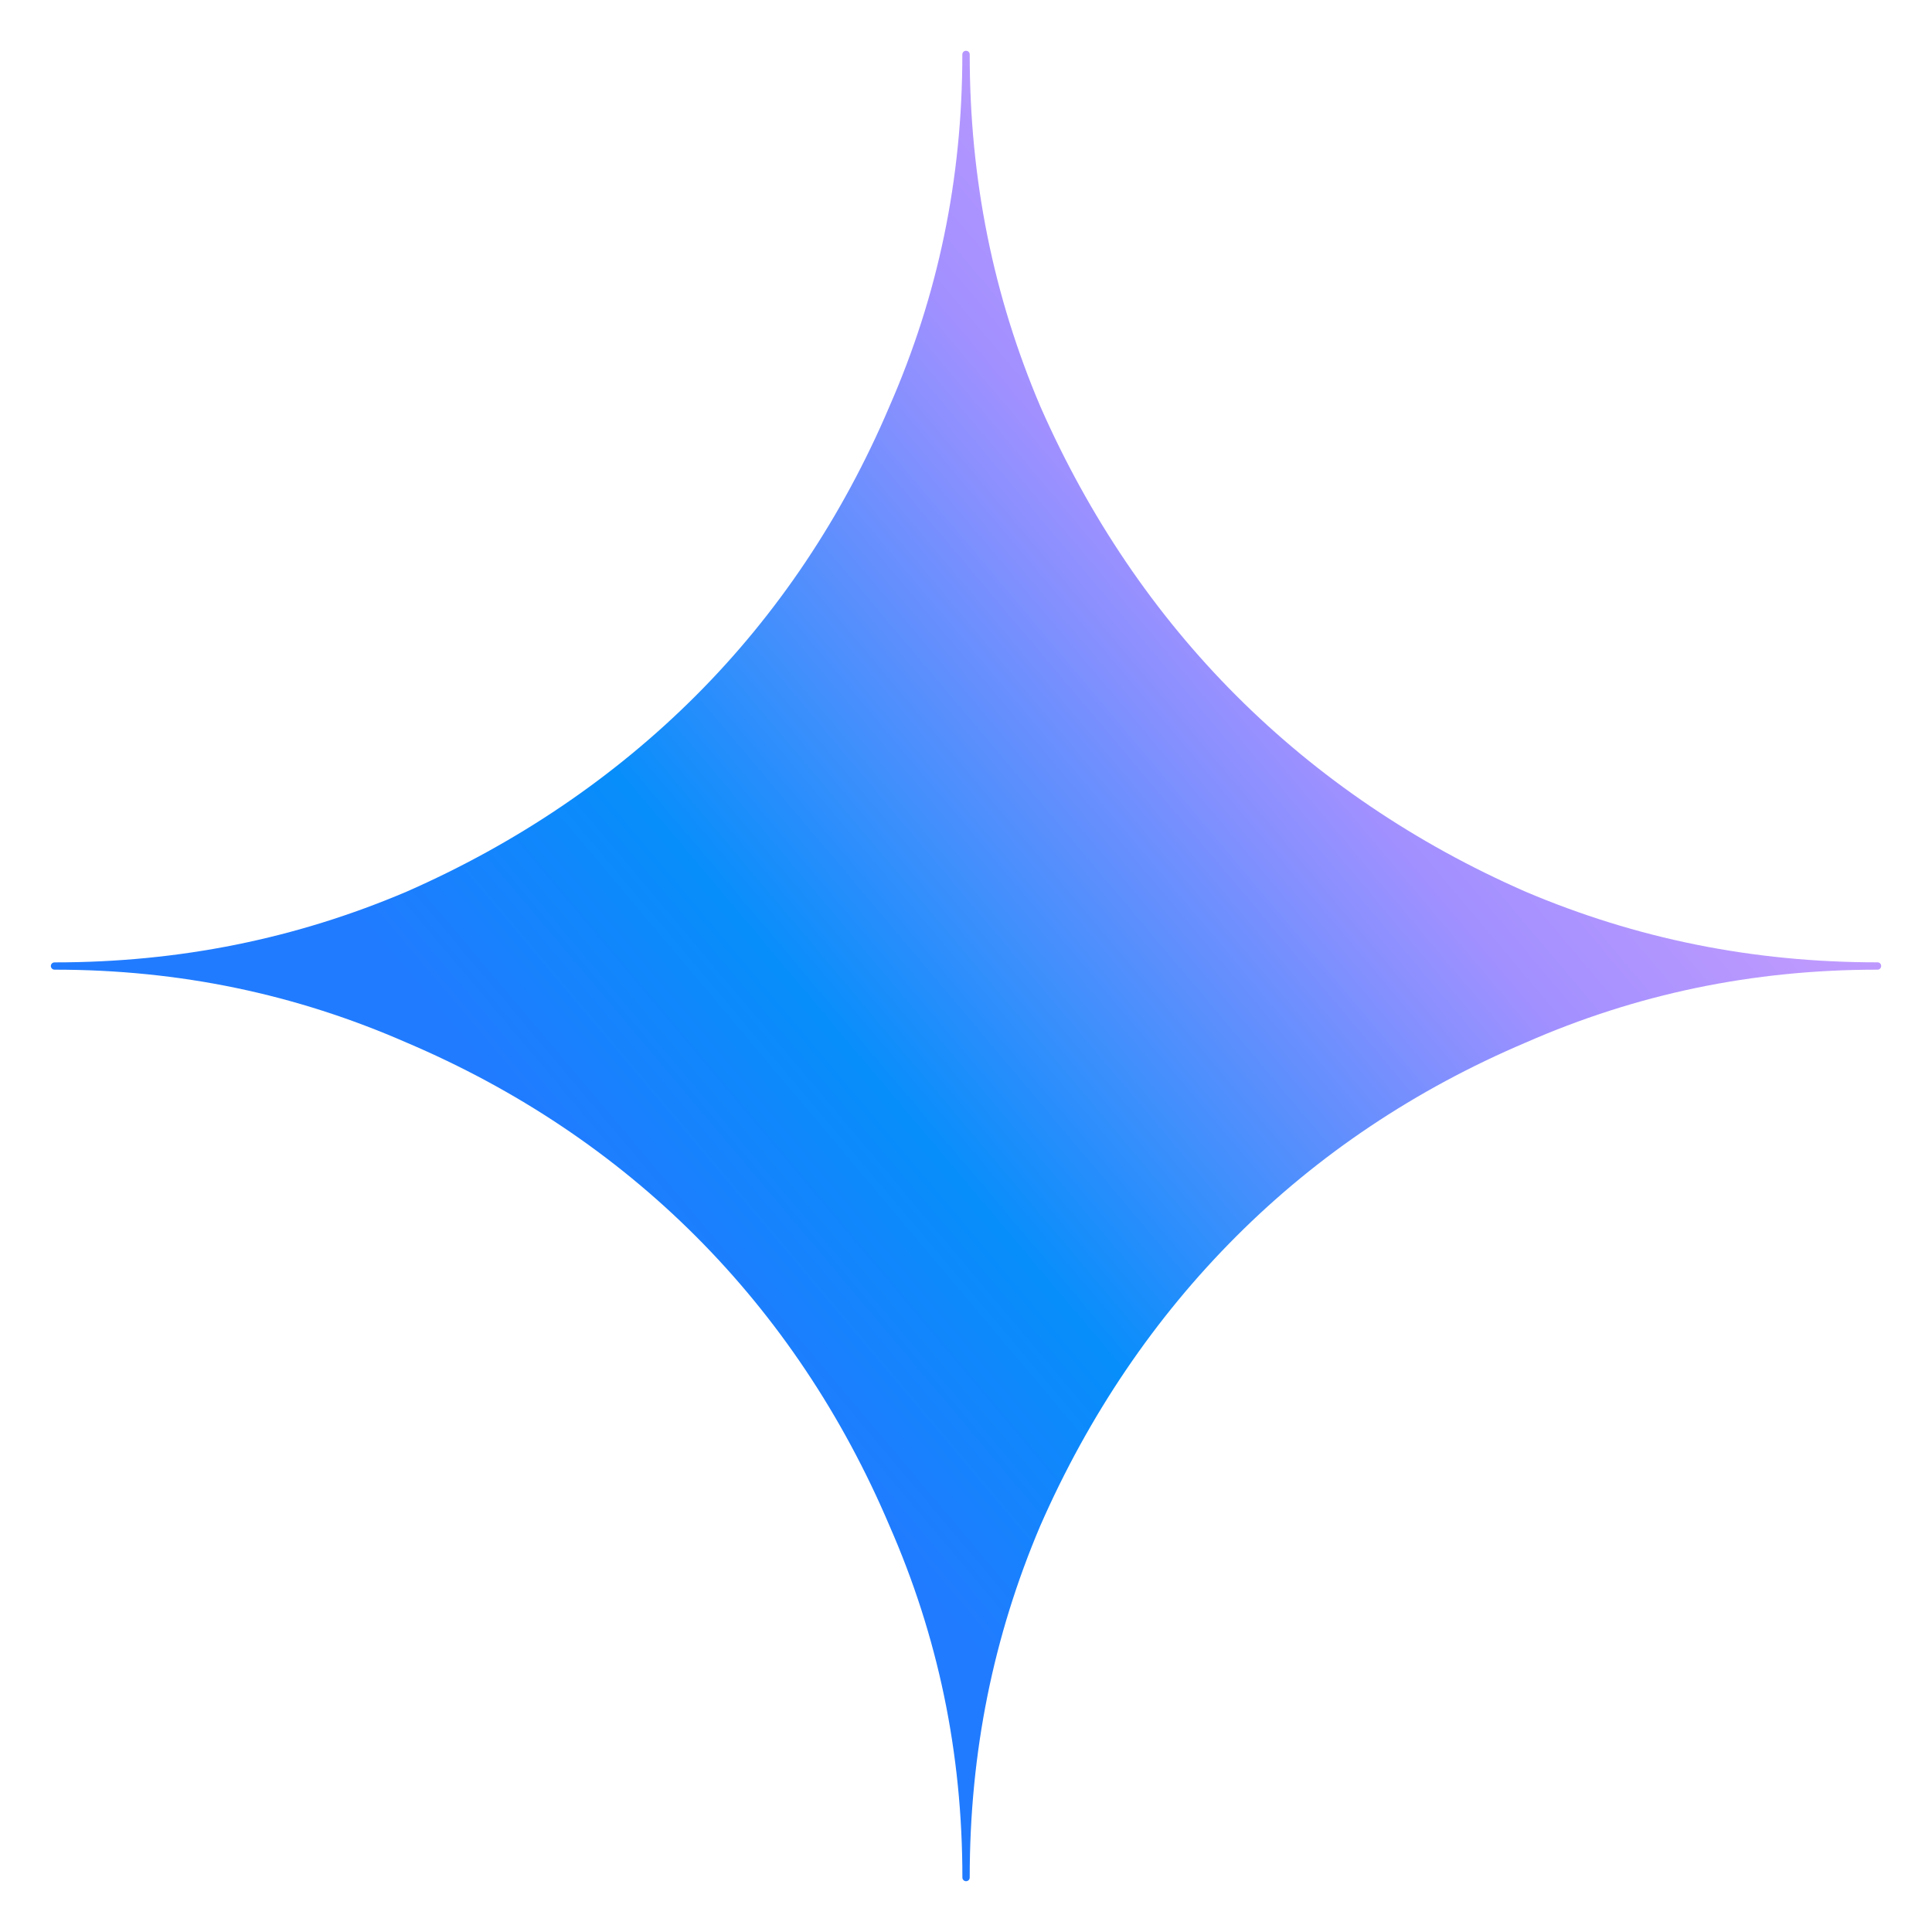
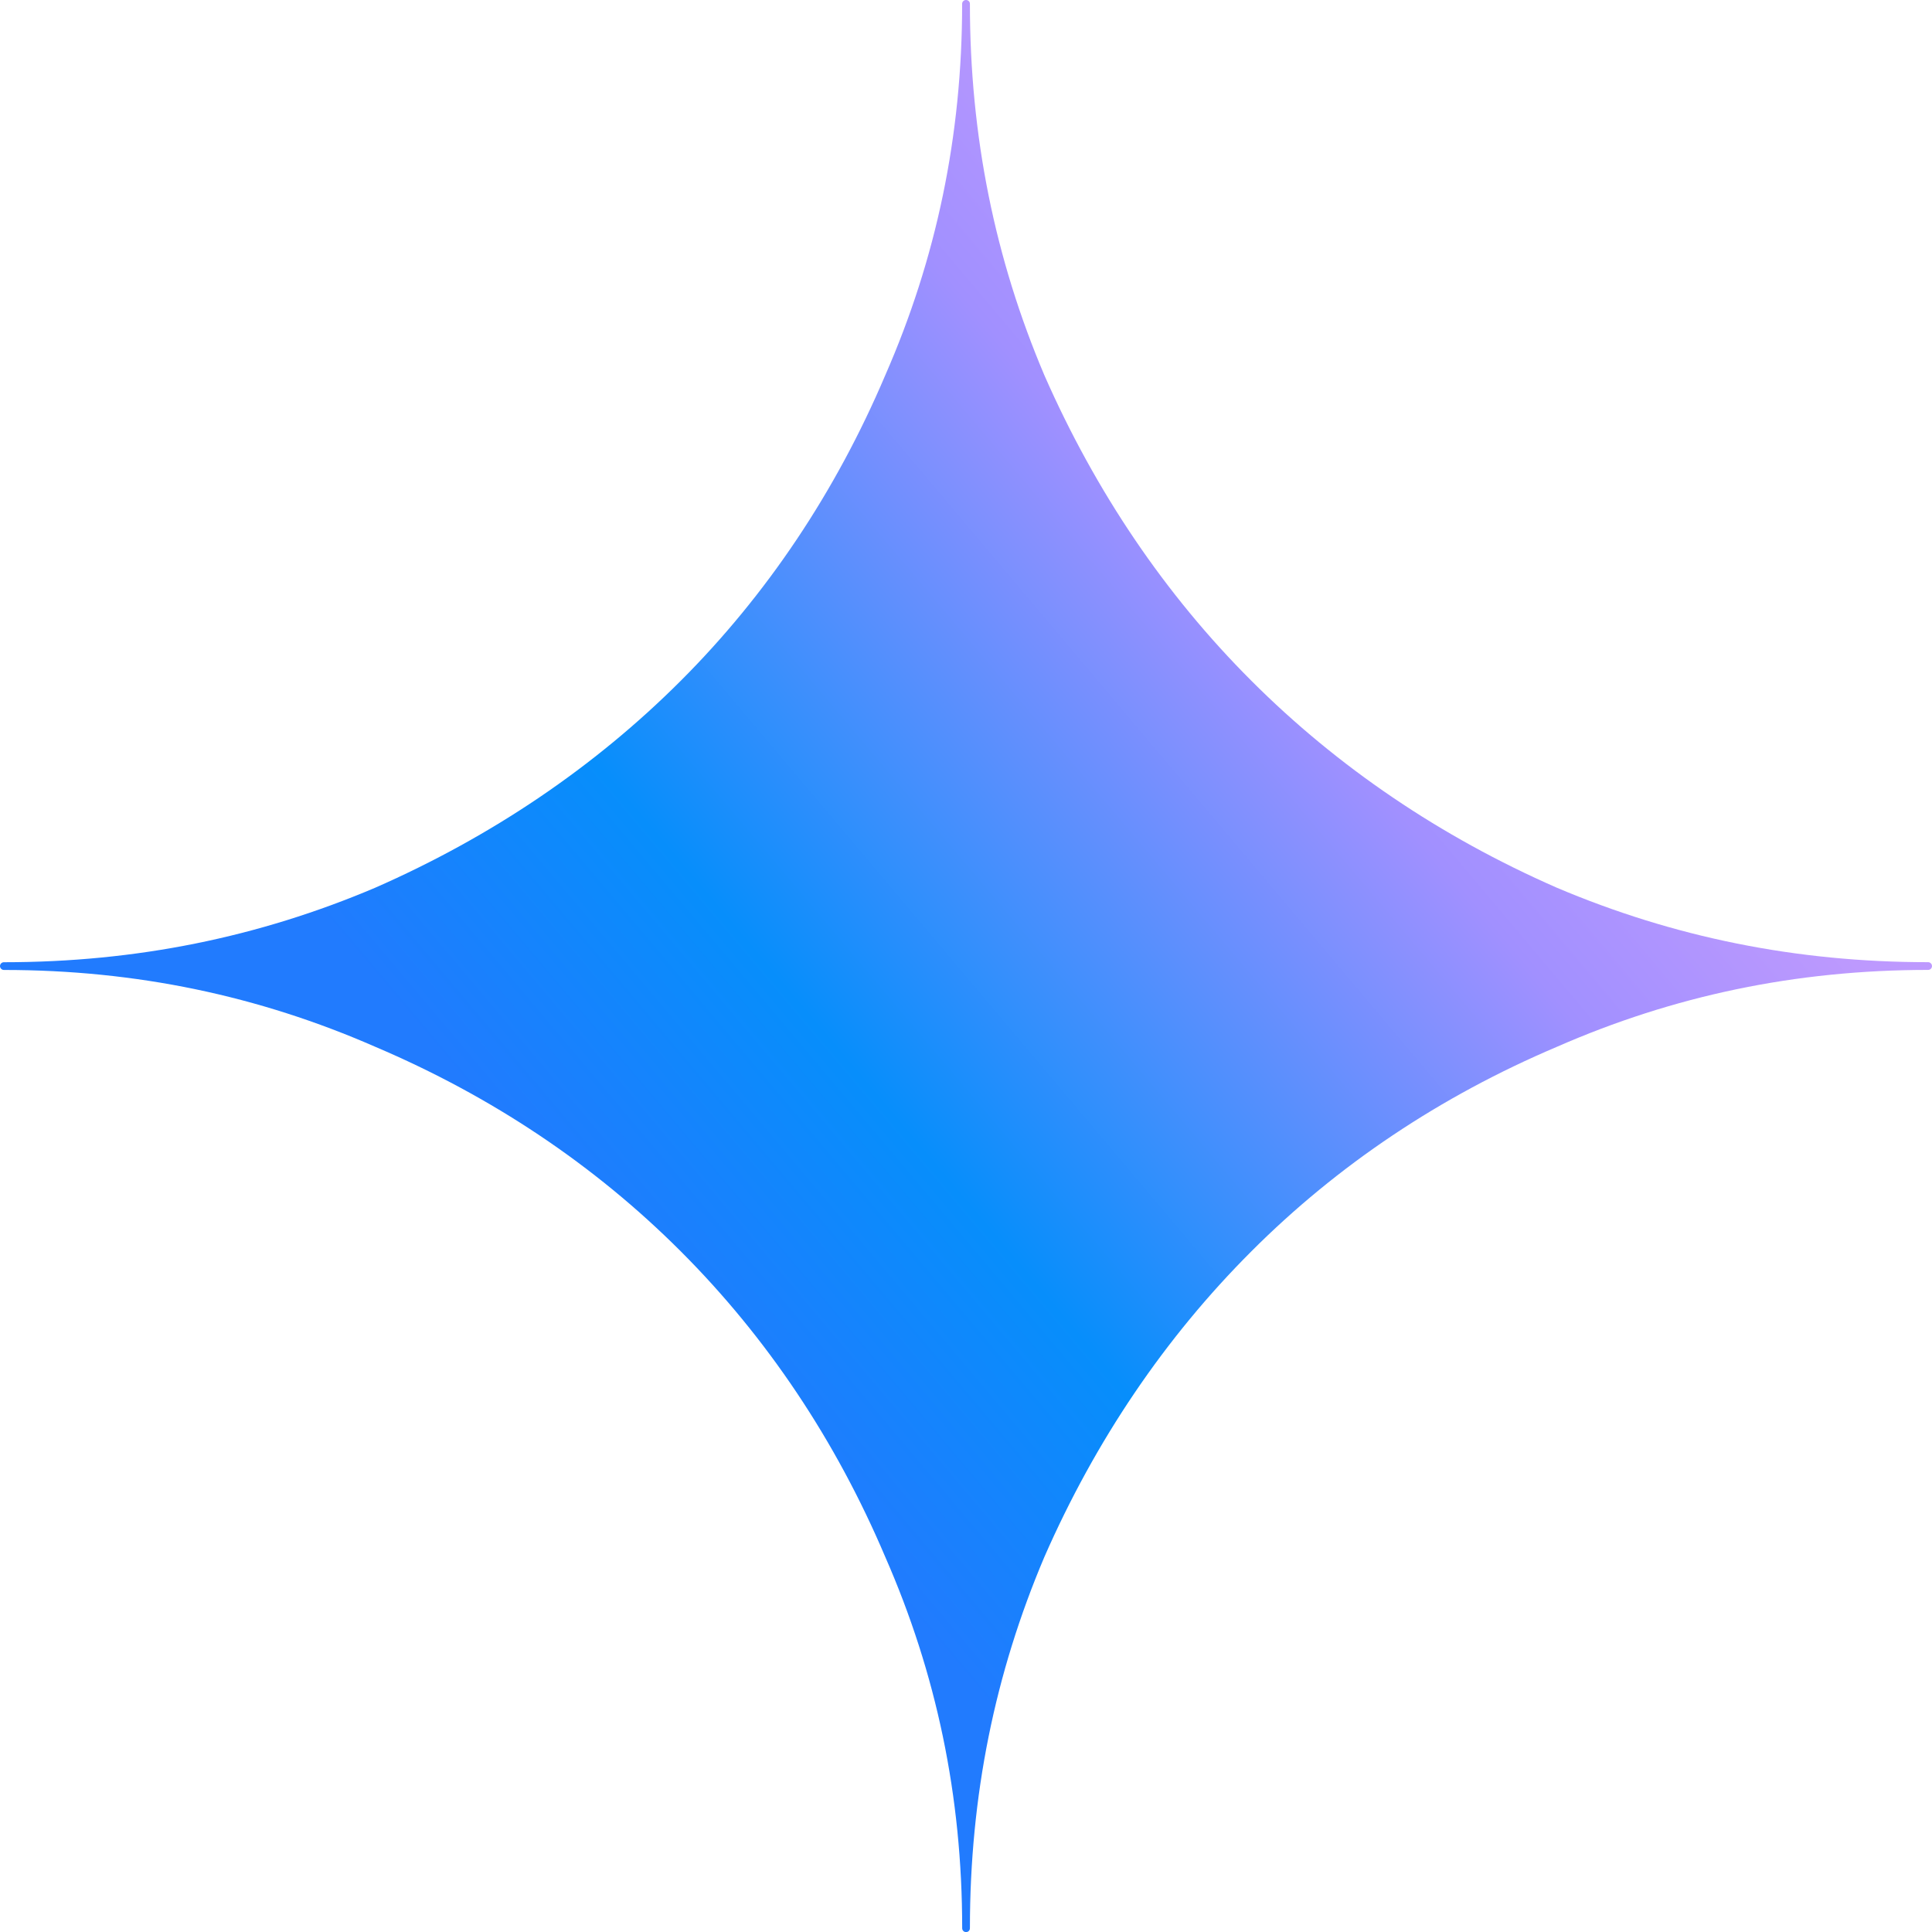
- <svg xmlns="http://www.w3.org/2000/svg" width="38" height="38" fill="none">
-   <path fill="url(#a)" d="M36.928 18.928c-2.468 0-4.749-.468-6.919-1.388-2.172-.951-4.087-2.25-5.692-3.856-1.606-1.605-2.902-3.522-3.856-5.692-.922-2.17-1.388-4.453-1.388-6.921A.071.071 0 0 0 19 .999a.071.071 0 0 0-.072.072c0 2.468-.482 4.749-1.433 6.921-.923 2.172-2.205 4.087-3.81 5.692-1.606 1.606-3.523 2.903-5.693 3.856-2.17.922-4.453 1.389-6.921 1.389A.072.072 0 0 0 1 19c0 .039.033.072.072.072 2.468 0 4.749.482 6.921 1.433 2.172.923 4.087 2.205 5.692 3.81 1.606 1.607 2.888 3.523 3.81 5.695.952 2.17 1.434 4.45 1.434 6.92 0 .038.033.071.072.071.039 0 .072-.03.072-.072 0-2.468.466-4.749 1.388-6.919.952-2.172 2.248-4.087 3.856-5.694 1.605-1.606 3.52-2.888 5.692-3.81 2.17-.952 4.45-1.434 6.92-1.434.038 0 .071-.031.071-.072a.071.071 0 0 0-.072-.072Z" />
+ <svg xmlns="http://www.w3.org/2000/svg" width="40" height="40" fill="none">
+   <path fill="url(#a)" d="M39.92 19.921c-2.742 0-5.277-.52-7.688-1.542-2.413-1.057-4.54-2.5-6.324-4.285-1.785-1.783-3.225-3.913-4.285-6.324C20.6 5.359 20.081 2.822 20.081.08a.077.077 0 0 0-.023-.057A.08.08 0 0 0 20 0a.079.079 0 0 0-.08.08c0 2.742-.536 5.277-1.592 7.69-1.026 2.413-2.45 4.541-4.234 6.325-1.784 1.784-3.914 3.225-6.325 4.284-2.411 1.024-4.948 1.543-7.69 1.543a.08.08 0 0 0-.079.08c0 .043.037.08.08.08 2.742 0 5.277.535 7.69 1.591 2.413 1.026 4.541 2.45 6.324 4.234 1.785 1.785 3.21 3.914 4.234 6.327 1.058 2.412 1.593 4.945 1.593 7.69a.08.08 0 0 0 .08.078c.043 0 .08-.033.08-.08 0-2.742.518-5.276 1.542-7.688 1.058-2.413 2.498-4.54 4.285-6.326 1.783-1.785 3.91-3.21 6.324-4.234 2.411-1.057 4.945-1.593 7.69-1.593a.08.08 0 0 0 .078-.08.08.08 0 0 0-.05-.074.081.081 0 0 0-.03-.006Z" />
  <defs>
-     <linearGradient id="a" x1="12.431" x2="28.716" y1="24.537" y2="10.806" gradientUnits="userSpaceOnUse">
+     <linearGradient id="a" x1="12.701" x2="30.796" y1="26.153" y2="10.897" gradientUnits="userSpaceOnUse">
      <stop stop-color="#217BFE" />
      <stop offset=".27" stop-color="#078EFB" />
      <stop offset=".78" stop-color="#A190FF" />
      <stop offset="1" stop-color="#BD99FE" />
    </linearGradient>
  </defs>
</svg>
